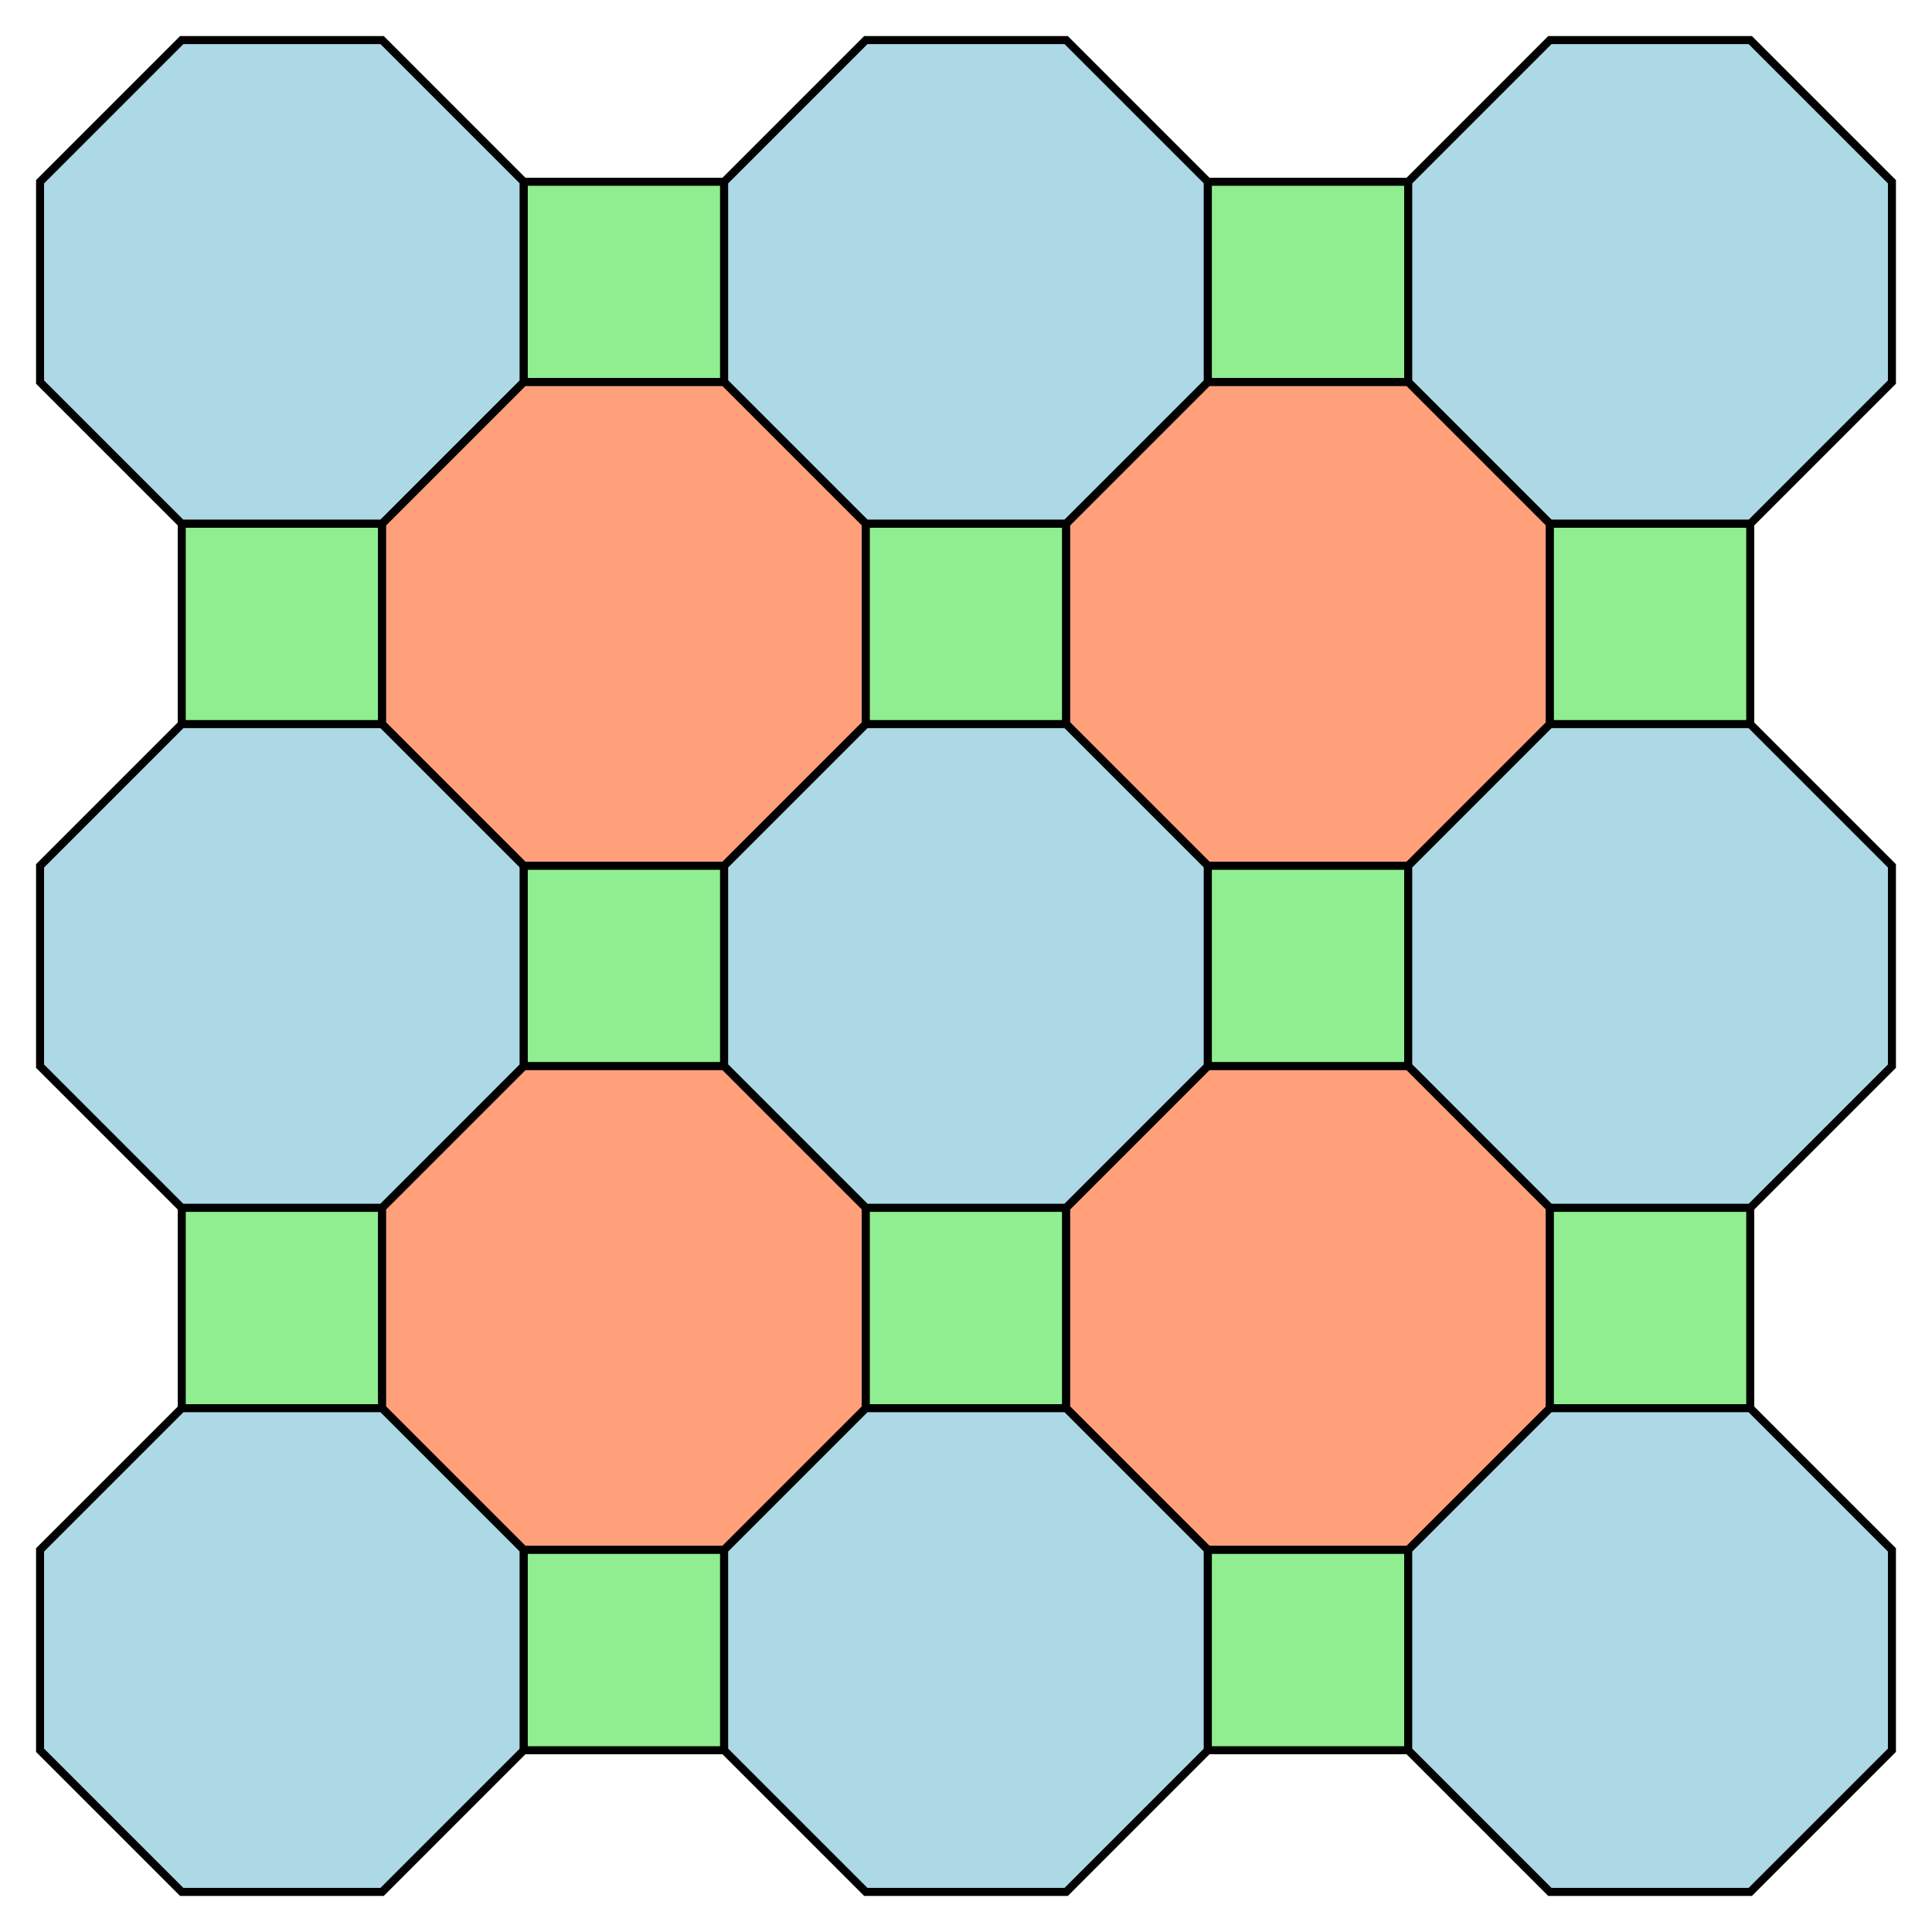
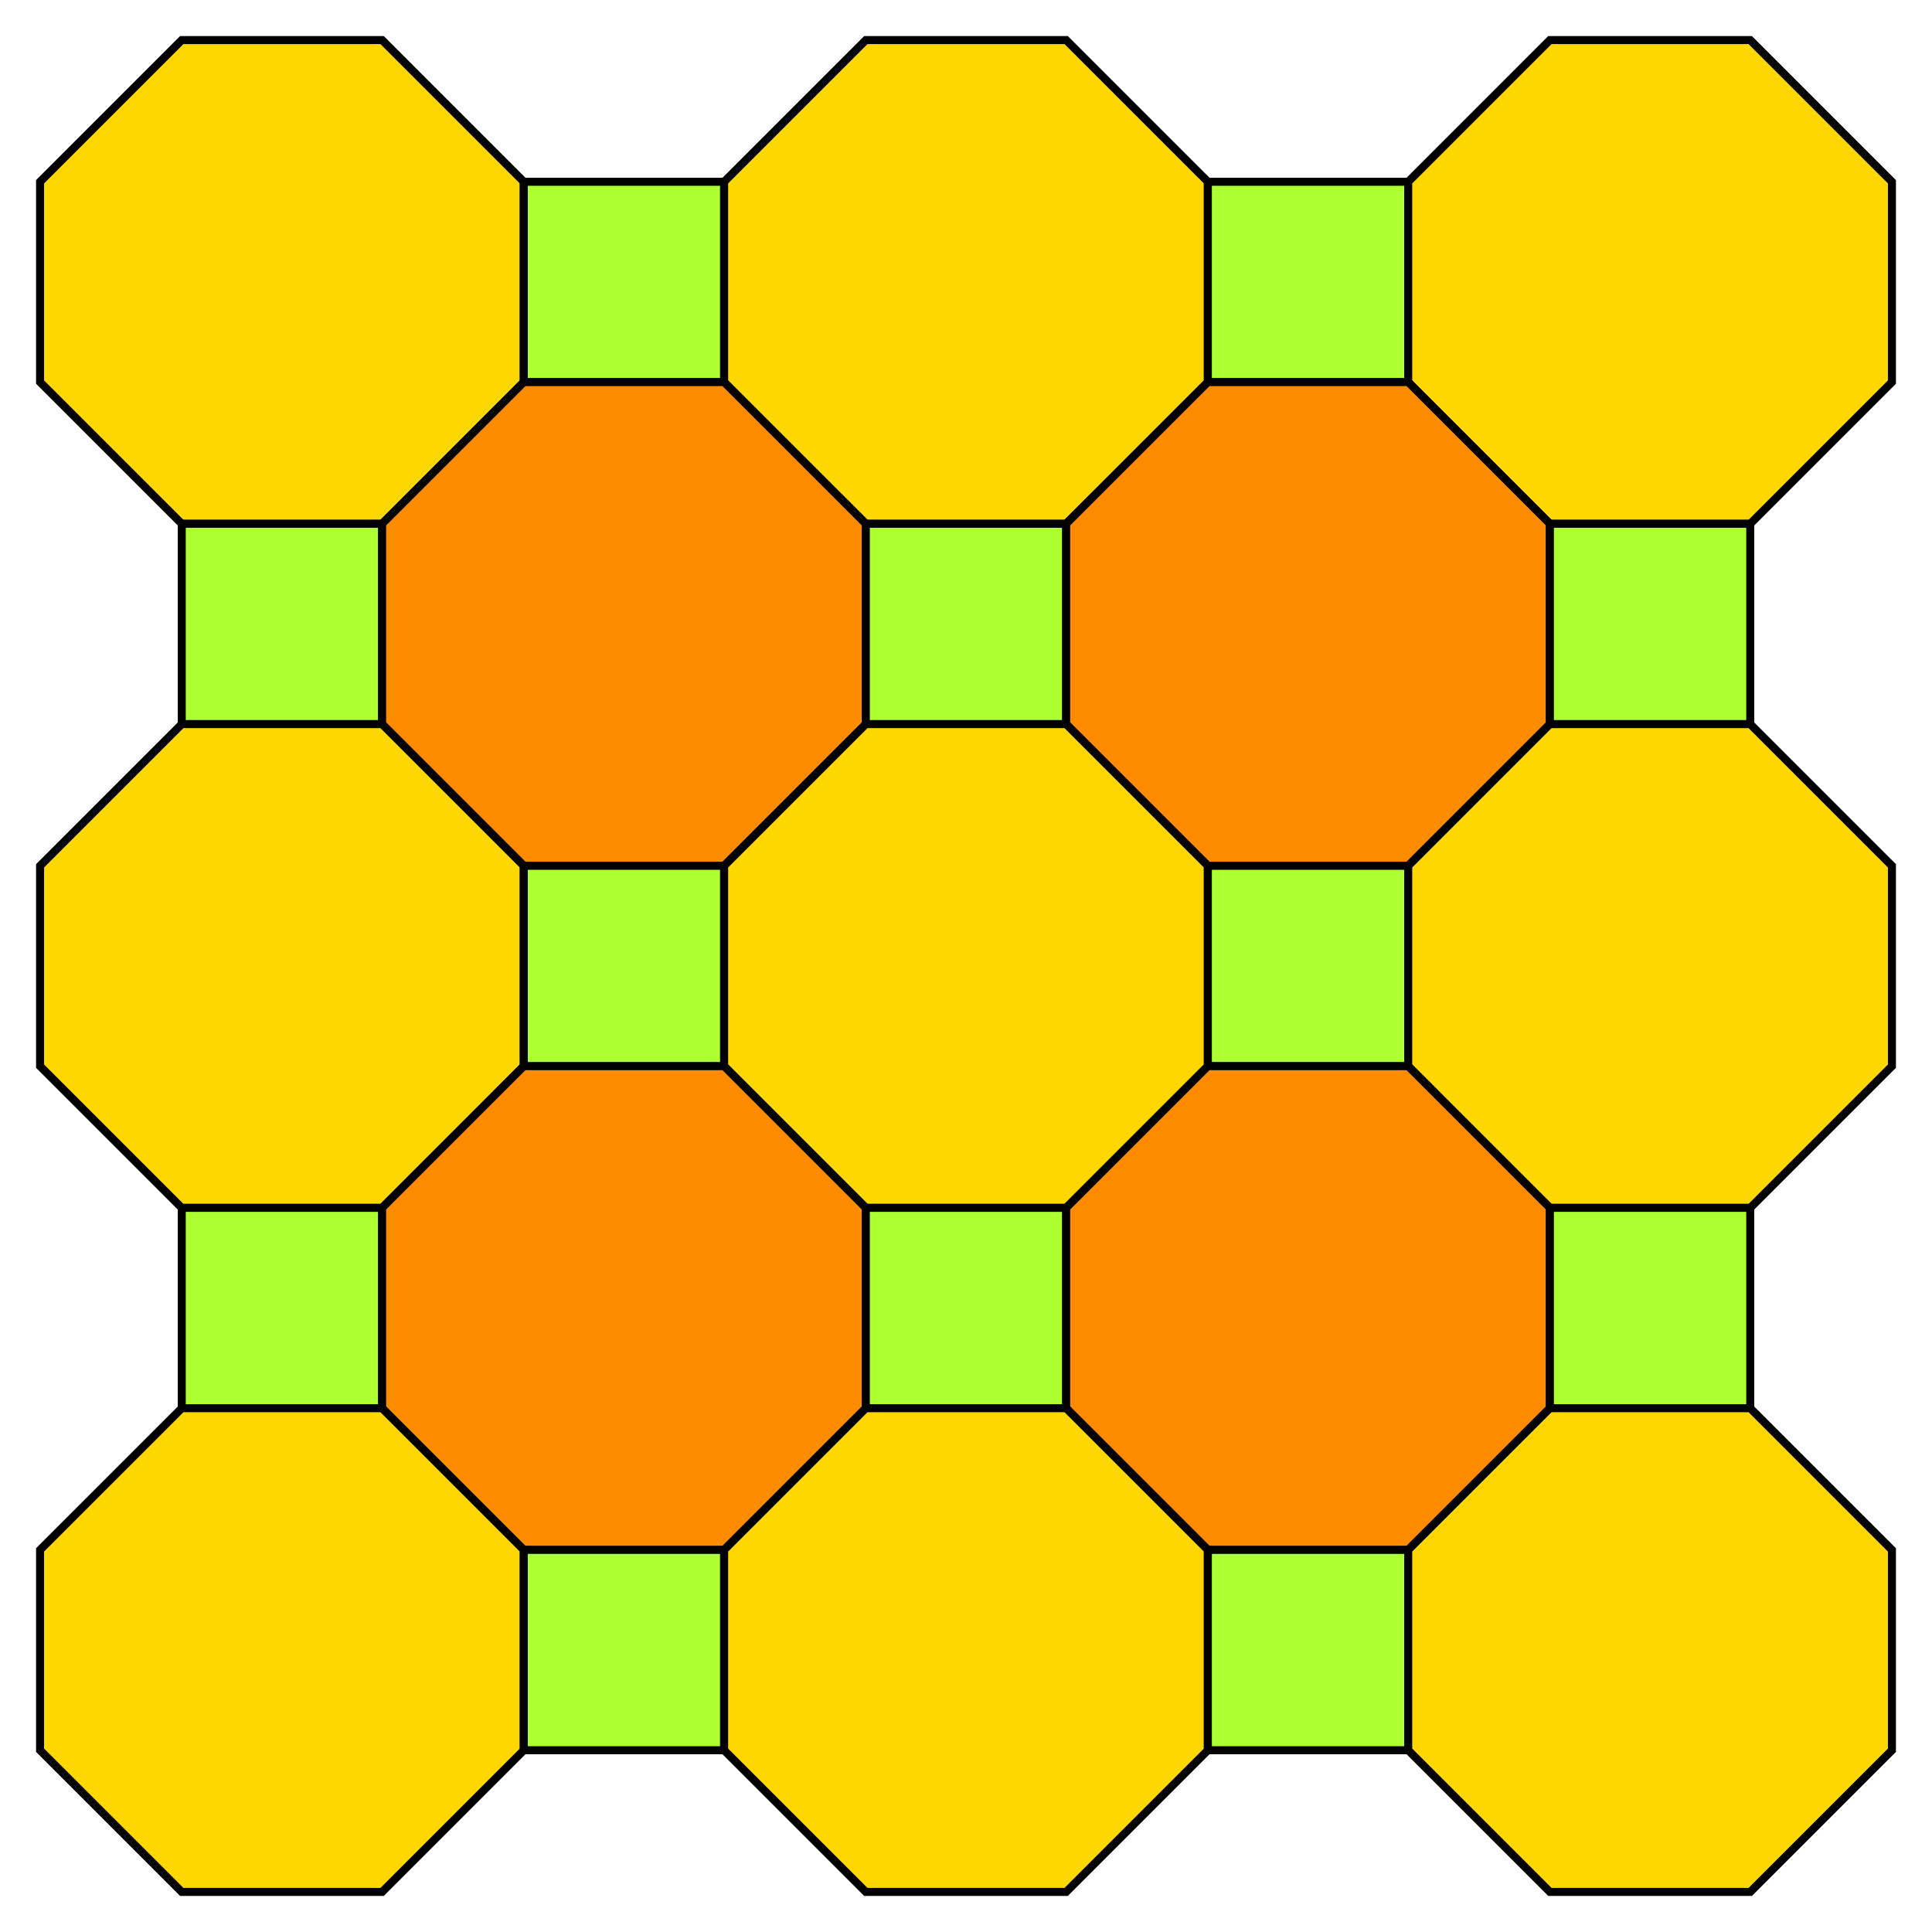
<svg xmlns="http://www.w3.org/2000/svg" width="241.066" height="241.066" viewBox="0 0 241.066 241.066">
-   <polygon points="22.678,5.0 47.678,5.0 65.355,22.678 65.355,47.678 47.678,65.355 22.678,65.355 5,47.678 5.0,22.678" stroke="black" stroke-linecap="round" stroke-width="1" fill="lightblue" />
-   <polygon points="65.355,22.678 90.355,22.678 90.355,47.678 65.355,47.678" stroke="black" stroke-linecap="round" stroke-width="1" fill="lightgreen" />
-   <polygon points="108.033,5.0 133.033,5.0 150.711,22.678 150.711,47.678 133.033,65.355 108.033,65.355 90.355,47.678 90.355,22.678" stroke="black" stroke-linecap="round" stroke-width="1" fill="lightblue" />
-   <polygon points="150.711,22.678 175.711,22.678 175.711,47.678 150.711,47.678" stroke="black" stroke-linecap="round" stroke-width="1" fill="lightgreen" />
-   <polygon points="193.388,5.0 218.388,5.0 236.066,22.678 236.066,47.678 218.388,65.355 193.388,65.355 175.711,47.678 175.711,22.678" stroke="black" stroke-linecap="round" stroke-width="1" fill="lightblue" />
-   <polygon points="22.678,65.355 47.678,65.355 47.678,90.355 22.678,90.355" stroke="black" stroke-linecap="round" stroke-width="1" fill="lightgreen" />
-   <polygon points="65.355,47.678 90.355,47.678 108.033,65.355 108.033,90.355 90.355,108.033 65.355,108.033 47.678,90.355 47.678,65.355" stroke="black" stroke-linecap="round" stroke-width="1" fill="lightsalmon" />
-   <polygon points="108.033,65.355 133.033,65.355 133.033,90.355 108.033,90.355" stroke="black" stroke-linecap="round" stroke-width="1" fill="lightgreen" />
-   <polygon points="150.711,47.678 175.711,47.678 193.388,65.355 193.388,90.355 175.711,108.033 150.711,108.033 133.033,90.355 133.033,65.355" stroke="black" stroke-linecap="round" stroke-width="1" fill="lightsalmon" />
-   <polygon points="193.388,65.355 218.388,65.355 218.388,90.355 193.388,90.355" stroke="black" stroke-linecap="round" stroke-width="1" fill="lightgreen" />
-   <polygon points="22.678,90.355 47.678,90.355 65.355,108.033 65.355,133.033 47.678,150.711 22.678,150.711 5,133.033 5.0,108.033" stroke="black" stroke-linecap="round" stroke-width="1" fill="lightblue" />
-   <polygon points="65.355,108.033 90.355,108.033 90.355,133.033 65.355,133.033" stroke="black" stroke-linecap="round" stroke-width="1" fill="lightgreen" />
-   <polygon points="108.033,90.355 133.033,90.355 150.711,108.033 150.711,133.033 133.033,150.711 108.033,150.711 90.355,133.033 90.355,108.033" stroke="black" stroke-linecap="round" stroke-width="1" fill="lightblue" />
-   <polygon points="150.711,108.033 175.711,108.033 175.711,133.033 150.711,133.033" stroke="black" stroke-linecap="round" stroke-width="1" fill="lightgreen" />
-   <polygon points="193.388,90.355 218.388,90.355 236.066,108.033 236.066,133.033 218.388,150.711 193.388,150.711 175.711,133.033 175.711,108.033" stroke="black" stroke-linecap="round" stroke-width="1" fill="lightblue" />
-   <polygon points="22.678,150.711 47.678,150.711 47.678,175.711 22.678,175.711" stroke="black" stroke-linecap="round" stroke-width="1" fill="lightgreen" />
-   <polygon points="65.355,133.033 90.355,133.033 108.033,150.711 108.033,175.711 90.355,193.388 65.355,193.388 47.678,175.711 47.678,150.711" stroke="black" stroke-linecap="round" stroke-width="1" fill="lightsalmon" />
-   <polygon points="108.033,150.711 133.033,150.711 133.033,175.711 108.033,175.711" stroke="black" stroke-linecap="round" stroke-width="1" fill="lightgreen" />
-   <polygon points="150.711,133.033 175.711,133.033 193.388,150.711 193.388,175.711 175.711,193.388 150.711,193.388 133.033,175.711 133.033,150.711" stroke="black" stroke-linecap="round" stroke-width="1" fill="lightsalmon" />
-   <polygon points="193.388,150.711 218.388,150.711 218.388,175.711 193.388,175.711" stroke="black" stroke-linecap="round" stroke-width="1" fill="lightgreen" />
-   <polygon points="22.678,175.711 47.678,175.711 65.355,193.388 65.355,218.388 47.678,236.066 22.678,236.066 5,218.388 5.0,193.388" stroke="black" stroke-linecap="round" stroke-width="1" fill="lightblue" />
-   <polygon points="65.355,193.388 90.355,193.388 90.355,218.388 65.355,218.388" stroke="black" stroke-linecap="round" stroke-width="1" fill="lightgreen" />
-   <polygon points="108.033,175.711 133.033,175.711 150.711,193.388 150.711,218.388 133.033,236.066 108.033,236.066 90.355,218.388 90.355,193.388" stroke="black" stroke-linecap="round" stroke-width="1" fill="lightblue" />
-   <polygon points="150.711,193.388 175.711,193.388 175.711,218.388 150.711,218.388" stroke="black" stroke-linecap="round" stroke-width="1" fill="lightgreen" />
-   <polygon points="193.388,175.711 218.388,175.711 236.066,193.388 236.066,218.388 218.388,236.066 193.388,236.066 175.711,218.388 175.711,193.388" stroke="black" stroke-linecap="round" stroke-width="1" fill="lightblue" />
+   <polygon points="22.678,5.0 47.678,5.0 65.355,22.678 65.355,47.678 47.678,65.355 22.678,65.355 5,47.678 5.0,22.678" stroke="black" stroke-linecap="round" stroke-width="1" fill="gold" />
+   <polygon points="65.355,22.678 90.355,22.678 90.355,47.678 65.355,47.678" stroke="black" stroke-linecap="round" stroke-width="1" fill="greenyellow" />
+   <polygon points="108.033,5.0 133.033,5.0 150.711,22.678 150.711,47.678 133.033,65.355 108.033,65.355 90.355,47.678 90.355,22.678" stroke="black" stroke-linecap="round" stroke-width="1" fill="gold" />
+   <polygon points="150.711,22.678 175.711,22.678 175.711,47.678 150.711,47.678" stroke="black" stroke-linecap="round" stroke-width="1" fill="greenyellow" />
+   <polygon points="193.388,5.0 218.388,5.0 236.066,22.678 236.066,47.678 218.388,65.355 193.388,65.355 175.711,47.678 175.711,22.678" stroke="black" stroke-linecap="round" stroke-width="1" fill="gold" />
+   <polygon points="22.678,65.355 47.678,65.355 47.678,90.355 22.678,90.355" stroke="black" stroke-linecap="round" stroke-width="1" fill="greenyellow" />
+   <polygon points="65.355,47.678 90.355,47.678 108.033,65.355 108.033,90.355 90.355,108.033 65.355,108.033 47.678,90.355 47.678,65.355" stroke="black" stroke-linecap="round" stroke-width="1" fill="darkorange" />
+   <polygon points="108.033,65.355 133.033,65.355 133.033,90.355 108.033,90.355" stroke="black" stroke-linecap="round" stroke-width="1" fill="greenyellow" />
+   <polygon points="150.711,47.678 175.711,47.678 193.388,65.355 193.388,90.355 175.711,108.033 150.711,108.033 133.033,90.355 133.033,65.355" stroke="black" stroke-linecap="round" stroke-width="1" fill="darkorange" />
+   <polygon points="193.388,65.355 218.388,65.355 218.388,90.355 193.388,90.355" stroke="black" stroke-linecap="round" stroke-width="1" fill="greenyellow" />
+   <polygon points="22.678,90.355 47.678,90.355 65.355,108.033 65.355,133.033 47.678,150.711 22.678,150.711 5,133.033 5.0,108.033" stroke="black" stroke-linecap="round" stroke-width="1" fill="gold" />
+   <polygon points="65.355,108.033 90.355,108.033 90.355,133.033 65.355,133.033" stroke="black" stroke-linecap="round" stroke-width="1" fill="greenyellow" />
+   <polygon points="108.033,90.355 133.033,90.355 150.711,108.033 150.711,133.033 133.033,150.711 108.033,150.711 90.355,133.033 90.355,108.033" stroke="black" stroke-linecap="round" stroke-width="1" fill="gold" />
+   <polygon points="150.711,108.033 175.711,108.033 175.711,133.033 150.711,133.033" stroke="black" stroke-linecap="round" stroke-width="1" fill="greenyellow" />
+   <polygon points="193.388,90.355 218.388,90.355 236.066,108.033 236.066,133.033 218.388,150.711 193.388,150.711 175.711,133.033 175.711,108.033" stroke="black" stroke-linecap="round" stroke-width="1" fill="gold" />
+   <polygon points="22.678,150.711 47.678,150.711 47.678,175.711 22.678,175.711" stroke="black" stroke-linecap="round" stroke-width="1" fill="greenyellow" />
+   <polygon points="65.355,133.033 90.355,133.033 108.033,150.711 108.033,175.711 90.355,193.388 65.355,193.388 47.678,175.711 47.678,150.711" stroke="black" stroke-linecap="round" stroke-width="1" fill="darkorange" />
+   <polygon points="108.033,150.711 133.033,150.711 133.033,175.711 108.033,175.711" stroke="black" stroke-linecap="round" stroke-width="1" fill="greenyellow" />
+   <polygon points="150.711,133.033 175.711,133.033 193.388,150.711 193.388,175.711 175.711,193.388 150.711,193.388 133.033,175.711 133.033,150.711" stroke="black" stroke-linecap="round" stroke-width="1" fill="darkorange" />
+   <polygon points="193.388,150.711 218.388,150.711 218.388,175.711 193.388,175.711" stroke="black" stroke-linecap="round" stroke-width="1" fill="greenyellow" />
+   <polygon points="22.678,175.711 47.678,175.711 65.355,193.388 65.355,218.388 47.678,236.066 22.678,236.066 5,218.388 5.0,193.388" stroke="black" stroke-linecap="round" stroke-width="1" fill="gold" />
+   <polygon points="65.355,193.388 90.355,193.388 90.355,218.388 65.355,218.388" stroke="black" stroke-linecap="round" stroke-width="1" fill="greenyellow" />
+   <polygon points="108.033,175.711 133.033,175.711 150.711,193.388 150.711,218.388 133.033,236.066 108.033,236.066 90.355,218.388 90.355,193.388" stroke="black" stroke-linecap="round" stroke-width="1" fill="gold" />
+   <polygon points="150.711,193.388 175.711,193.388 175.711,218.388 150.711,218.388" stroke="black" stroke-linecap="round" stroke-width="1" fill="greenyellow" />
+   <polygon points="193.388,175.711 218.388,175.711 236.066,193.388 236.066,218.388 218.388,236.066 193.388,236.066 175.711,218.388 175.711,193.388" stroke="black" stroke-linecap="round" stroke-width="1" fill="gold" />
</svg>
